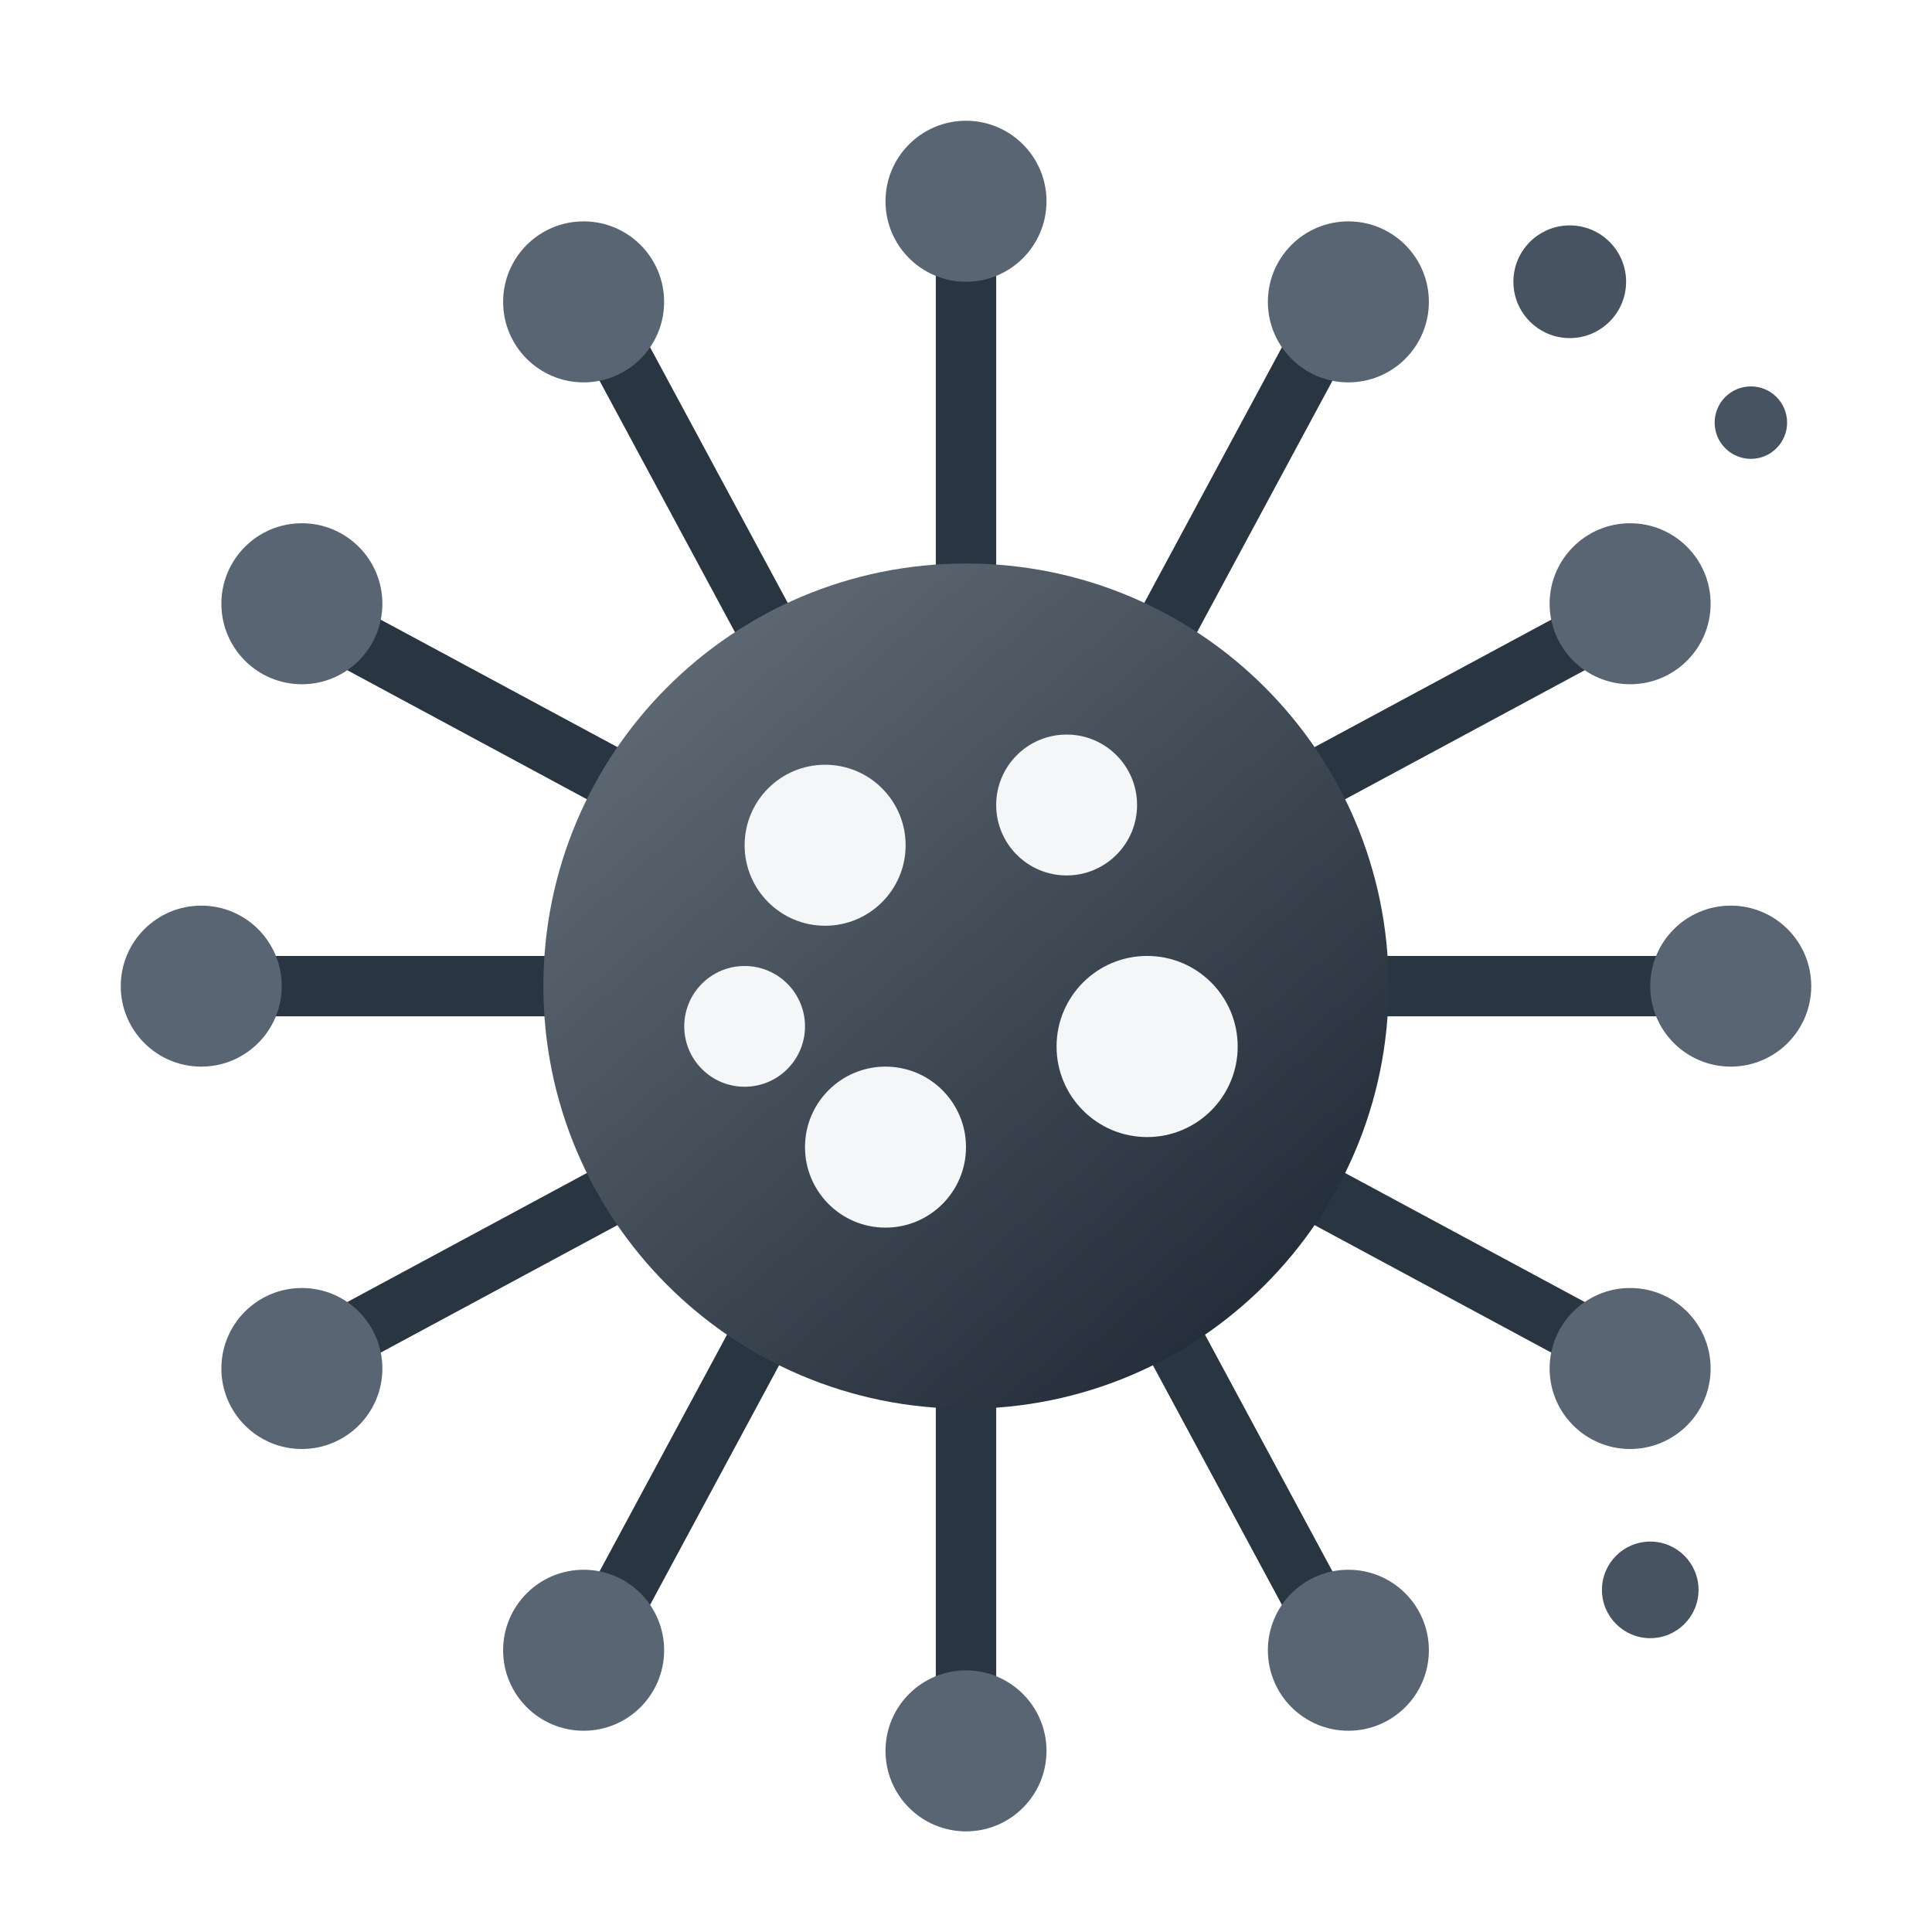
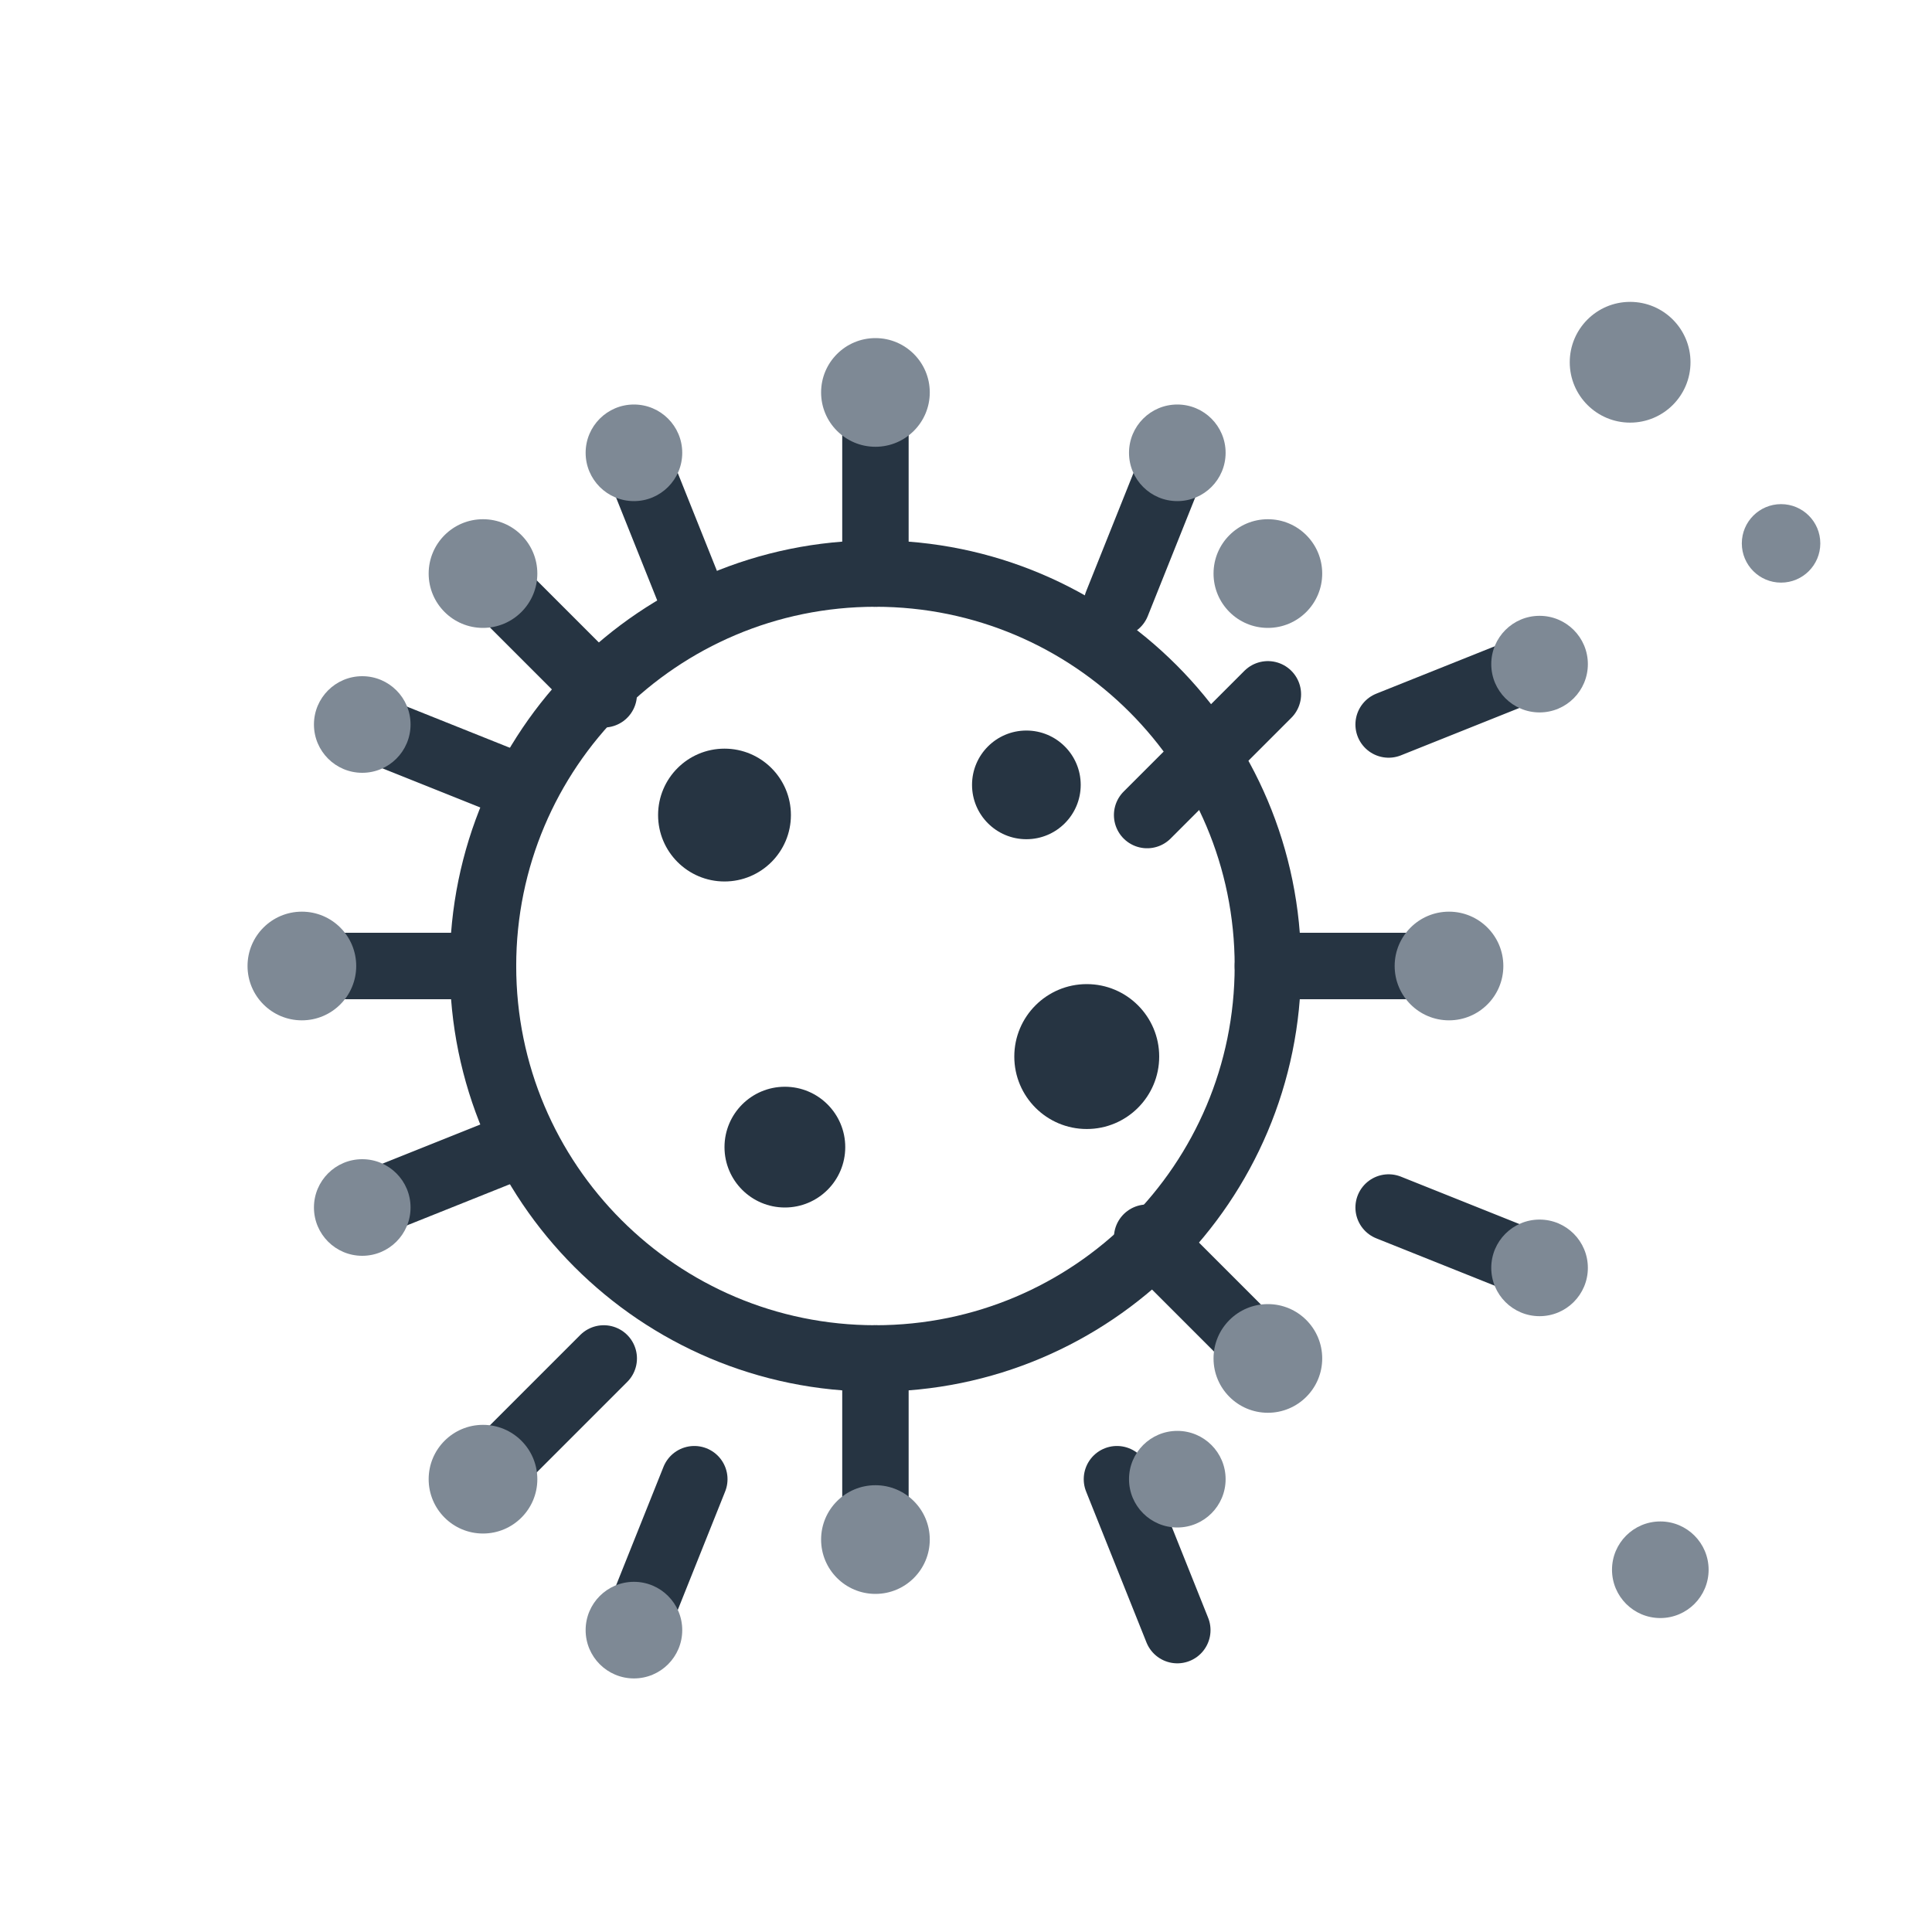
- <svg xmlns="http://www.w3.org/2000/svg" viewBox="0 0 96 96" fill="none">
-   <defs>
-     <linearGradient id="allergy-tone" x1="27" y1="24" x2="69" y2="72" gradientUnits="userSpaceOnUse">
-       <stop stop-color="#6C7782" />
-       <stop offset="1" stop-color="#17212D" />
-     </linearGradient>
-   </defs>
-   <g stroke="#293541" stroke-width="3" stroke-linecap="round">
-     <path d="M48 28V13" />
-     <path d="m38 31-7-13" />
-     <path d="m31 39-13-7" />
-     <path d="M28 49H13" />
-     <path d="m31 59-13 7" />
-     <path d="m38 66-7 13" />
-     <path d="M48 69v15" />
-     <path d="m58 66 7 13" />
-     <path d="m65 59 13 7" />
-     <path d="M68 49h15" />
-     <path d="m65 39 13-7" />
-     <path d="m58 31 7-13" />
+ <svg xmlns="http://www.w3.org/2000/svg" viewBox="0 0 64 64" fill="none">
+   <g stroke="#263442" stroke-width="2.2" stroke-linecap="round">
+     <circle cx="29" cy="32" r="13" />
+     <path d="M29 19v-6m0 38v-6M16 32h-6m38 0h-6M20 23l-4-4m26 26-4-4m-18 4-4 4m26-26-4 4" />
+     <path d="m23 20-2-5m16 34 2 5M17 26l-5-2m34 16 5 2m-34-4-5 2m34-16 5-2m-28 27-2 5m16-34 2-5" />
  </g>
-   <g fill="#596573">
-     <circle cx="48" cy="10" r="4" />
-     <circle cx="29" cy="15" r="4" />
-     <circle cx="15" cy="30" r="4" />
-     <circle cx="10" cy="49" r="4" />
-     <circle cx="15" cy="68" r="4" />
-     <circle cx="29" cy="82" r="4" />
-     <circle cx="48" cy="87" r="4" />
-     <circle cx="67" cy="82" r="4" />
-     <circle cx="81" cy="68" r="4" />
-     <circle cx="86" cy="49" r="4" />
-     <circle cx="81" cy="30" r="4" />
-     <circle cx="67" cy="15" r="4" />
+   <g fill="#7E8995">
+     <circle cx="29" cy="13" r="1.8" />
+     <circle cx="29" cy="51" r="1.8" />
+     <circle cx="10" cy="32" r="1.8" />
+     <circle cx="48" cy="32" r="1.8" />
+     <circle cx="16" cy="19" r="1.8" />
+     <circle cx="42" cy="45" r="1.8" />
+     <circle cx="16" cy="49" r="1.8" />
+     <circle cx="42" cy="19" r="1.8" />
+     <circle cx="21" cy="15" r="1.6" />
+     <circle cx="39" cy="49" r="1.6" />
+     <circle cx="12" cy="24" r="1.6" />
+     <circle cx="51" cy="42" r="1.6" />
+     <circle cx="12" cy="40" r="1.6" />
+     <circle cx="51" cy="22" r="1.6" />
+     <circle cx="21" cy="54" r="1.6" />
+     <circle cx="39" cy="15" r="1.6" />
  </g>
-   <circle cx="48" cy="49" r="21" fill="url(#allergy-tone)" />
-   <g fill="#F5F6F7">
-     <circle cx="41" cy="42" r="4" />
-     <circle cx="53" cy="40" r="3.5" />
-     <circle cx="57" cy="52" r="4.5" />
-     <circle cx="44" cy="57" r="4" />
-     <circle cx="37" cy="51" r="3" />
+   <g fill="#263442">
+     <circle cx="24" cy="27" r="2.2" />
+     <circle cx="34" cy="26" r="1.8" />
+     <circle cx="36" cy="35" r="2.4" />
+     <circle cx="26" cy="38" r="2" />
  </g>
-   <g fill="#475360">
-     <circle cx="78" cy="14" r="2.8" />
-     <circle cx="87" cy="21" r="1.8" />
-     <circle cx="82" cy="79" r="2.4" />
+   <g fill="#7E8995">
+     <circle cx="54" cy="12" r="2" />
+     <circle cx="59" cy="18" r="1.3" />
+     <circle cx="55" cy="52" r="1.6" />
  </g>
</svg>
